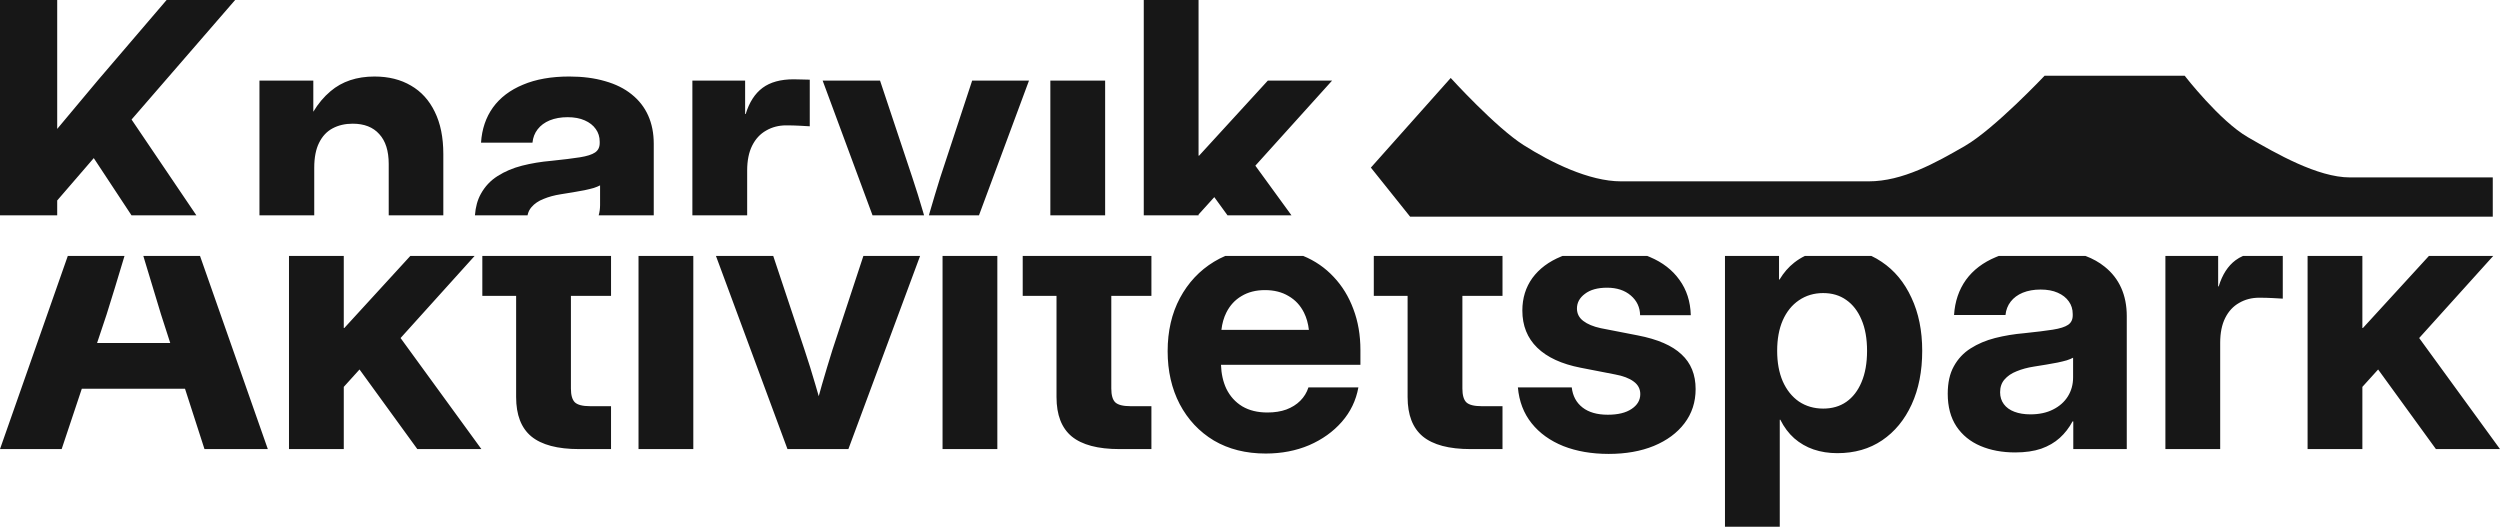
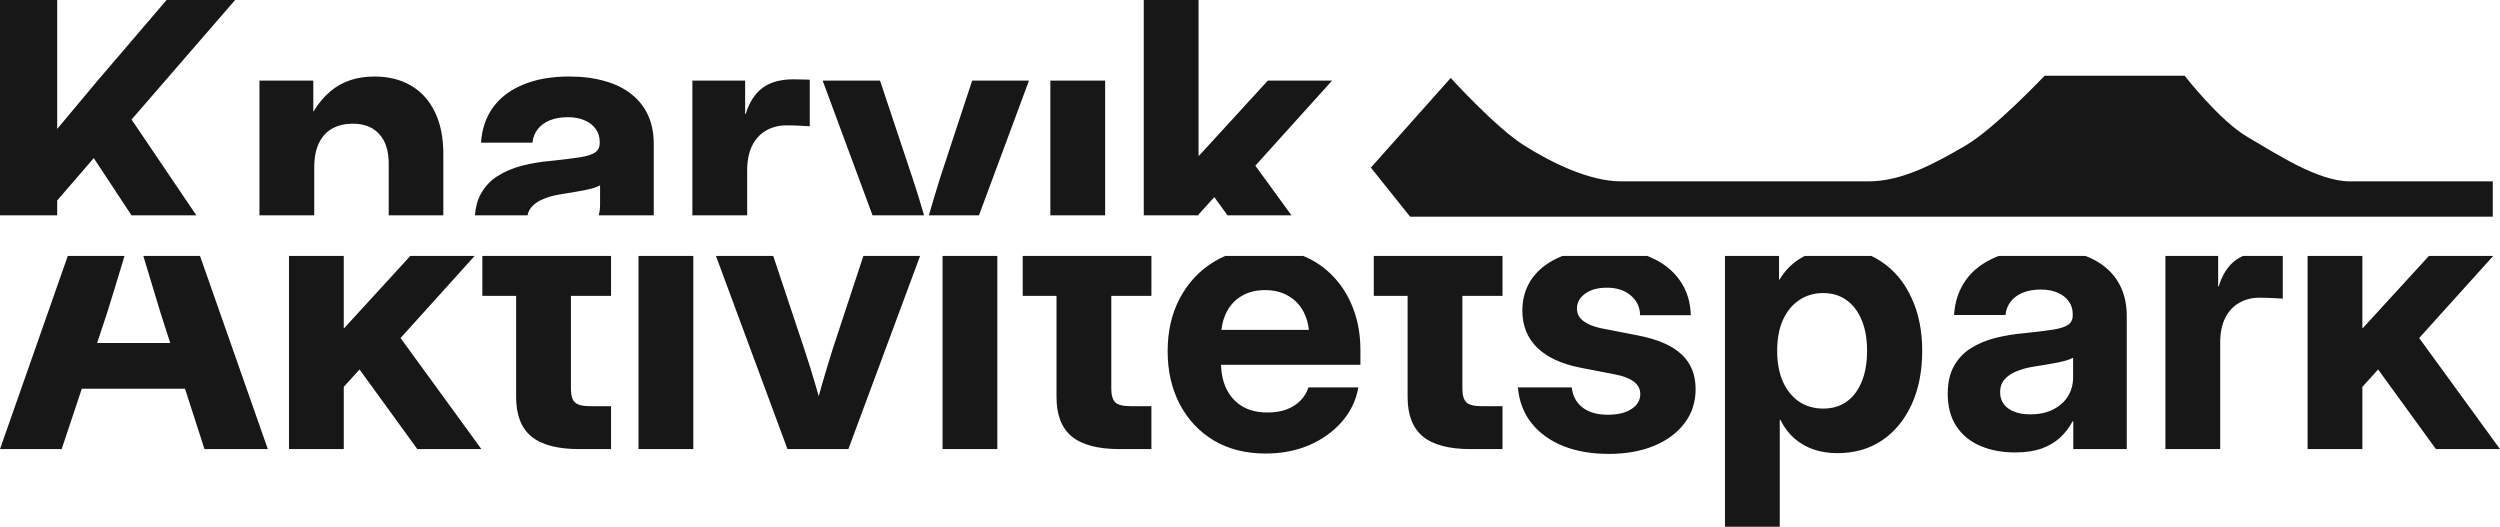
<svg xmlns="http://www.w3.org/2000/svg" width="1814.955" height="382.384" viewBox="0 0 480.207 101.172" version="1.1" id="svg1">
  <defs id="defs1" />
  <g id="layer1" transform="translate(-24.4799,-81.70548)">
    <g id="g2" transform="translate(0.03074683,8.070955)">
      <path id="text1" style="font-size:50.8px;font-family:'DejaVu Sans Mono';-inkscape-font-specification:'DejaVu Sans Mono, Normal';text-align:start;writing-mode:lr-tb;direction:ltr;text-anchor:start;opacity:0.91;fill:#000000;stroke:none;stroke-width:0.381" d="m 24.449,73.635 v 41.358 h 10.988 v -2.853 l 7.024,-8.137 7.246,10.991 H 62.167 L 49.72,96.595 69.613,73.635 H 56.449 L 43.321,88.974 c -1.213,1.475 -2.438,2.937 -3.674,4.388 l -3.639,4.352 c -0.19,0.228 -0.381,0.456 -0.571,0.684 V 88.332 73.635 Z m 219.697,0 v 41.358 h 10.524 v -0.152 l 3.025,-3.342 2.537,3.495 h 12.287 l -6.939,-9.535 14.74,-16.341 h -12.343 l -13.199,14.412 h -0.107 V 73.635 Z M 96.404,88.332 c -3.425,0 -6.243,0.939 -8.455,2.818 -1.276,1.07 -2.382,2.386 -3.318,3.947 V 89.117 H 74.286 v 25.876 h 10.524 v -9.145 c 0,-1.95 0.309,-3.544 0.928,-4.78 0.618,-1.26 1.486,-2.188 2.604,-2.783 1.118,-0.595 2.402,-0.892 3.853,-0.892 2.212,0 3.912,0.666 5.101,1.998 1.213,1.308 1.819,3.223 1.819,5.744 v 9.858 h 10.488 v -11.784 c 0,-3.187 -0.547,-5.886 -1.641,-8.098 -1.07,-2.212 -2.592,-3.889 -4.566,-5.03 -1.974,-1.165 -4.305,-1.748 -6.992,-1.748 z m 37.387,0 c -3.449,0 -6.41,0.523 -8.883,1.57 -2.473,1.023 -4.4,2.485 -5.779,4.388 -1.356,1.903 -2.117,4.15 -2.283,6.742 h 9.882 c 0.095,-0.975 0.428,-1.831 0.999,-2.569 0.571,-0.737 1.344,-1.308 2.319,-1.712 0.999,-0.404 2.14,-0.606 3.425,-0.606 1.284,0 2.378,0.202 3.282,0.606 0.928,0.404 1.641,0.963 2.14,1.677 0.499,0.69 0.749,1.498 0.749,2.426 v 0.25 c 0,0.809 -0.297,1.415 -0.892,1.819 -0.595,0.404 -1.57,0.713 -2.925,0.928 -1.356,0.214 -3.187,0.44 -5.494,0.678 -1.95,0.166 -3.817,0.476 -5.601,0.928 -1.76,0.452 -3.33,1.118 -4.709,1.998 -1.356,0.856 -2.426,1.998 -3.211,3.425 -0.636,1.137 -1.014,2.509 -1.135,4.114 h 10.104 c 0.122,-0.611 0.377,-1.14 0.77,-1.582 0.571,-0.666 1.344,-1.189 2.319,-1.57 0.975,-0.404 2.069,-0.702 3.282,-0.892 0.832,-0.119 1.641,-0.25 2.426,-0.392 0.785,-0.143 1.51,-0.274 2.176,-0.392 0.666,-0.143 1.249,-0.285 1.748,-0.428 0.499,-0.166 0.904,-0.333 1.213,-0.499 v 3.781 c 0,0.696 -0.091,1.353 -0.267,1.974 h 10.577 v -13.747 c 0,-2.022 -0.357,-3.829 -1.07,-5.423 -0.713,-1.593 -1.772,-2.949 -3.175,-4.067 -1.379,-1.118 -3.08,-1.962 -5.101,-2.533 -2.022,-0.595 -4.317,-0.892 -6.885,-0.892 z m 43.095,0.535 c -2.497,0 -4.483,0.547 -5.958,1.641 -1.475,1.094 -2.557,2.771 -3.246,5.03 h -0.107 v -6.421 h -10.132 v 25.876 h 10.524 v -8.609 c 0,-1.903 0.321,-3.496 0.963,-4.78 0.642,-1.284 1.534,-2.247 2.676,-2.89 1.142,-0.666 2.426,-0.999 3.853,-0.999 0.904,0 1.784,0.024 2.64,0.071 0.88,0.048 1.51,0.083 1.891,0.107 V 88.939 c -0.428,-0.024 -0.904,-0.036 -1.427,-0.036 -0.499,-0.024 -1.058,-0.036 -1.677,-0.036 z m 5.58,0.25 9.581,25.876 h 9.898 c -0.06,-0.206 -0.119,-0.412 -0.179,-0.618 -0.642,-2.212 -1.332,-4.424 -2.069,-6.635 l -6.207,-18.622 z m 28.718,0 -6.136,18.622 c -0.69,2.212 -1.356,4.424 -1.998,6.635 -0.058,0.206 -0.116,0.412 -0.173,0.618 h 9.618 l 9.605,-25.876 z m 15.019,0 v 25.876 h 10.524 V 89.117 Z" />
      <path id="text2" style="font-size:50.8px;font-family:'DejaVu Sans Mono';-inkscape-font-specification:'DejaVu Sans Mono, Normal';text-align:start;writing-mode:lr-tb;direction:ltr;text-anchor:start;opacity:0.91;fill:#000000;stroke:none;stroke-width:0.381" d="m 37.472,122.794 -13.023,37.101 h 11.844 l 3.87,-11.594 h 19.822 l 3.742,11.594 H 75.892 L 62.869,122.794 H 51.982 c 0.074,0.252 0.148,0.502 0.221,0.749 1.094,3.591 2.152,7.087 3.175,10.488 l 1.773,5.494 H 43.093 l 1.834,-5.494 c 1.07,-3.401 2.14,-6.897 3.211,-10.488 0.075,-0.247 0.15,-0.497 0.226,-0.749 z m 42.487,0 v 37.101 h 10.524 v -11.949 l 3.025,-3.342 11.102,15.291 H 116.917 l -15.525,-21.331 14.225,-15.77 h -12.351 l -12.677,13.842 h -0.107 v -13.842 z m 37.137,0 v 7.67 h 6.493 v 19.443 c 0,3.425 0.975,5.946 2.925,7.563 1.974,1.617 5.03,2.426 9.168,2.426 h 3.46 2.676 v -8.241 h -1.926 -2.105 c -1.427,0 -2.402,-0.25 -2.925,-0.749 -0.499,-0.499 -0.749,-1.379 -0.749,-2.64 v -17.801 h 7.706 v -7.67 z m 30.002,0 v 37.101 h 10.524 v -37.101 z m 14.873,0 13.738,37.101 h 11.701 l 13.773,-37.101 h -10.893 l -5.948,18.051 c -0.69,2.212 -1.356,4.424 -1.998,6.635 -0.21,0.751 -0.42,1.504 -0.63,2.258 -0.218,-0.754 -0.436,-1.507 -0.654,-2.258 -0.642,-2.212 -1.332,-4.424 -2.069,-6.635 l -6.017,-18.051 z m 43.526,0 v 37.101 h 10.524 v -37.101 z m 15.397,0 v 7.67 h 6.493 v 19.443 c 0,3.425 0.975,5.946 2.925,7.563 1.974,1.617 5.03,2.426 9.168,2.426 h 3.46 2.676 v -8.241 h -1.926 -2.105 c -1.427,0 -2.402,-0.25 -2.925,-0.749 -0.499,-0.499 -0.749,-1.379 -0.749,-2.64 v -17.801 h 7.706 v -7.67 z m 38.916,0 c -0.744,0.316 -1.464,0.685 -2.158,1.106 -2.783,1.689 -4.971,4.019 -6.564,6.992 -1.57,2.949 -2.355,6.35 -2.355,10.203 0,3.805 0.773,7.194 2.319,10.167 1.57,2.973 3.758,5.304 6.564,6.992 2.83,1.665 6.148,2.497 9.953,2.497 3.044,0 5.827,-0.535 8.348,-1.605 2.521,-1.094 4.614,-2.592 6.279,-4.495 1.665,-1.903 2.723,-4.103 3.175,-6.6 h -9.596 c -0.309,0.975 -0.832,1.831 -1.57,2.569 -0.714,0.714 -1.605,1.272 -2.676,1.677 -1.046,0.381 -2.259,0.571 -3.639,0.571 -1.879,0 -3.484,-0.392 -4.816,-1.177 -1.332,-0.809 -2.354,-1.938 -3.068,-3.389 -0.626,-1.338 -0.968,-2.872 -1.026,-4.602 h 26.783 v -2.818 c 0,-2.878 -0.452,-5.506 -1.356,-7.884 -0.88,-2.378 -2.14,-4.436 -3.781,-6.172 -1.641,-1.76 -3.591,-3.104 -5.851,-4.031 z m 28.522,0 v 7.67 h 6.493 v 19.443 c 0,3.425 0.975,5.946 2.925,7.563 1.974,1.617 5.03,2.426 9.168,2.426 h 3.46 2.676 v -8.241 h -1.926 -2.105 c -1.427,0 -2.402,-0.25 -2.925,-0.749 -0.499,-0.499 -0.749,-1.379 -0.749,-2.64 v -17.801 h 7.706 v -7.67 z m 36.261,0 c -0.091,0.035 -0.181,0.071 -0.271,0.107 -2.378,0.975 -4.221,2.355 -5.53,4.138 -1.284,1.784 -1.926,3.865 -1.926,6.243 0,2.902 0.951,5.28 2.854,7.135 1.903,1.855 4.685,3.139 8.348,3.853 l 6.6,1.284 c 1.546,0.285 2.735,0.737 3.567,1.356 0.856,0.618 1.284,1.427 1.284,2.426 0,1.165 -0.559,2.117 -1.677,2.854 -1.094,0.737 -2.616,1.106 -4.566,1.106 -2.045,0 -3.663,-0.464 -4.852,-1.391 -1.189,-0.928 -1.879,-2.212 -2.069,-3.853 h -10.346 c 0.238,2.687 1.118,4.983 2.64,6.885 1.522,1.903 3.556,3.365 6.1,4.388 2.545,0.999 5.446,1.498 8.705,1.498 3.282,0 6.172,-0.511 8.669,-1.534 2.521,-1.046 4.483,-2.497 5.886,-4.352 1.427,-1.879 2.14,-4.067 2.14,-6.564 0,-2.783 -0.904,-5.006 -2.711,-6.671 -1.784,-1.689 -4.578,-2.902 -8.383,-3.639 l -7.135,-1.391 c -1.427,-0.309 -2.545,-0.773 -3.353,-1.391 -0.809,-0.618 -1.213,-1.415 -1.213,-2.39 0,-1.118 0.511,-2.057 1.534,-2.818 1.023,-0.785 2.438,-1.177 4.245,-1.177 1.879,0 3.401,0.499 4.566,1.498 1.165,0.999 1.76,2.259 1.784,3.781 h 9.739 c -0.071,-2.616 -0.797,-4.875 -2.176,-6.778 -1.356,-1.903 -3.246,-3.365 -5.672,-4.388 -0.171,-0.074 -0.345,-0.145 -0.52,-0.214 z m 31.194,0 v 52.013 h 10.524 v -20.548 h 0.107 c 0.713,1.427 1.605,2.616 2.676,3.567 1.094,0.951 2.331,1.665 3.71,2.14 1.403,0.476 2.925,0.713 4.566,0.713 3.306,0 6.172,-0.821 8.598,-2.462 2.426,-1.641 4.317,-3.936 5.672,-6.885 1.356,-2.949 2.033,-6.386 2.033,-10.31 0,-3.877 -0.69,-7.278 -2.069,-10.203 -1.356,-2.949 -3.258,-5.244 -5.708,-6.885 -0.639,-0.438 -1.304,-0.819 -1.997,-1.142 h -12.755 c -0.73,0.355 -1.414,0.783 -2.051,1.284 -1.094,0.856 -2.033,1.938 -2.818,3.246 h -0.107 v -4.531 z m 52.595,0 c -0.18,0.069 -0.357,0.14 -0.532,0.214 -2.473,1.023 -4.4,2.485 -5.779,4.388 -1.356,1.903 -2.117,4.15 -2.283,6.742 h 9.882 c 0.095,-0.975 0.428,-1.831 0.999,-2.569 0.571,-0.737 1.344,-1.308 2.319,-1.712 0.999,-0.404 2.14,-0.606 3.425,-0.606 1.284,0 2.378,0.202 3.282,0.606 0.928,0.404 1.641,0.963 2.14,1.677 0.499,0.69 0.749,1.498 0.749,2.426 v 0.25 c 0,0.809 -0.297,1.415 -0.892,1.819 -0.595,0.404 -1.57,0.713 -2.925,0.928 -1.356,0.214 -3.187,0.44 -5.494,0.678 -1.95,0.166 -3.817,0.476 -5.601,0.928 -1.76,0.452 -3.33,1.118 -4.709,1.998 -1.356,0.856 -2.426,1.998 -3.211,3.425 -0.785,1.403 -1.177,3.163 -1.177,5.28 0,2.497 0.559,4.59 1.677,6.279 1.118,1.665 2.652,2.913 4.602,3.746 1.95,0.832 4.174,1.249 6.671,1.249 1.926,0 3.591,-0.238 4.994,-0.714 1.403,-0.499 2.592,-1.189 3.567,-2.069 0.975,-0.88 1.796,-1.938 2.462,-3.175 h 0.143 v 5.315 h 10.274 v -25.543 c 0,-2.022 -0.357,-3.829 -1.07,-5.423 -0.714,-1.593 -1.772,-2.949 -3.175,-4.067 -1.045,-0.847 -2.273,-1.536 -3.686,-2.069 z m 32.003,0 v 37.101 h 10.524 v -20.406 c 0,-1.903 0.321,-3.496 0.963,-4.78 0.642,-1.284 1.534,-2.247 2.676,-2.89 1.142,-0.666 2.426,-0.999 3.853,-0.999 0.904,0 1.784,0.024 2.64,0.071 0.88,0.048 1.51,0.083 1.891,0.107 v -8.205 h -7.634 c -0.52,0.227 -0.996,0.5 -1.428,0.821 -1.475,1.094 -2.557,2.771 -3.246,5.03 h -0.107 v -5.851 z m 27.312,0 v 37.101 h 10.524 v -11.949 l 3.025,-3.342 11.102,15.291 h 12.308 l -15.525,-21.331 14.225,-15.77 h -12.351 l -12.677,13.842 h -0.107 v -13.842 z m -200.27,6.564 c 1.76,0 3.27,0.381 4.531,1.142 1.284,0.737 2.271,1.796 2.961,3.175 0.488,0.975 0.802,2.081 0.945,3.318 h -16.803 c 0.143,-1.237 0.458,-2.343 0.945,-3.318 0.69,-1.379 1.665,-2.438 2.925,-3.175 1.26,-0.761 2.759,-1.142 4.495,-1.142 z m 107.232,0.571 c 1.712,0 3.187,0.44 4.424,1.32 1.26,0.88 2.236,2.14 2.925,3.781 0.713,1.641 1.07,3.639 1.07,5.993 0,2.354 -0.357,4.364 -1.07,6.029 -0.69,1.641 -1.665,2.902 -2.925,3.781 -1.237,0.856 -2.711,1.284 -4.424,1.284 -1.76,0 -3.318,-0.452 -4.673,-1.356 -1.332,-0.928 -2.366,-2.224 -3.104,-3.888 -0.714,-1.665 -1.07,-3.615 -1.07,-5.851 0,-2.259 0.357,-4.21 1.07,-5.851 0.737,-1.665 1.772,-2.949 3.104,-3.853 1.356,-0.928 2.913,-1.391 4.673,-1.391 z m 47.996,12.415 v 3.781 c 0,1.356 -0.333,2.569 -0.999,3.639 -0.666,1.07 -1.617,1.915 -2.854,2.533 -1.213,0.618 -2.664,0.928 -4.352,0.928 -1.165,0 -2.188,-0.166 -3.068,-0.499 -0.88,-0.333 -1.558,-0.821 -2.033,-1.463 -0.476,-0.642 -0.713,-1.403 -0.713,-2.283 0,-0.999 0.285,-1.819 0.856,-2.462 0.571,-0.666 1.344,-1.189 2.319,-1.57 0.975,-0.404 2.069,-0.702 3.282,-0.892 0.832,-0.119 1.641,-0.25 2.426,-0.392 0.785,-0.143 1.51,-0.274 2.176,-0.392 0.666,-0.143 1.249,-0.285 1.748,-0.428 0.499,-0.166 0.904,-0.333 1.213,-0.499 z" />
-       <path style="opacity:0.91;fill:#000000;stroke:none;stroke-width:0.381" d="m 303.107,88.609 -15.337,17.221 7.534,9.418 H 503.268 v -7.534 c 0,0 -18.283,0 -27.424,0 -6.228,0 -14.199,-4.598 -19.619,-7.727 C 450.804,96.856 444.084,88.176 444.084,88.176 h -26.899 c 0,0 -9.662,10.231 -15.301,13.487 -5.638,3.255 -11.949,6.806 -18.529,6.806 -15.838,0 -31.676,0 -47.514,0 -6.193,0 -13.511,-3.657 -18.743,-6.97 -5.357,-3.393 -13.992,-12.89 -13.992,-12.89 z" id="path2" />
+       <path style="opacity:0.91;fill:#000000;stroke:none;stroke-width:0.381" d="m 303.107,88.609 -15.337,17.221 7.534,9.418 H 503.268 v -6.778 h -27.424 c -6.228,0 -14.199,-5.354 -19.619,-8.483 C 450.804,96.856 444.084,88.176 444.084,88.176 h -26.899 c 0,0 -9.662,10.231 -15.301,13.487 -5.638,3.255 -11.949,6.806 -18.529,6.806 h -47.514 c -6.193,0 -13.511,-3.657 -18.743,-6.97 -5.357,-3.393 -13.992,-12.89 -13.992,-12.89 z" id="path2" />
    </g>
  </g>
</svg>
